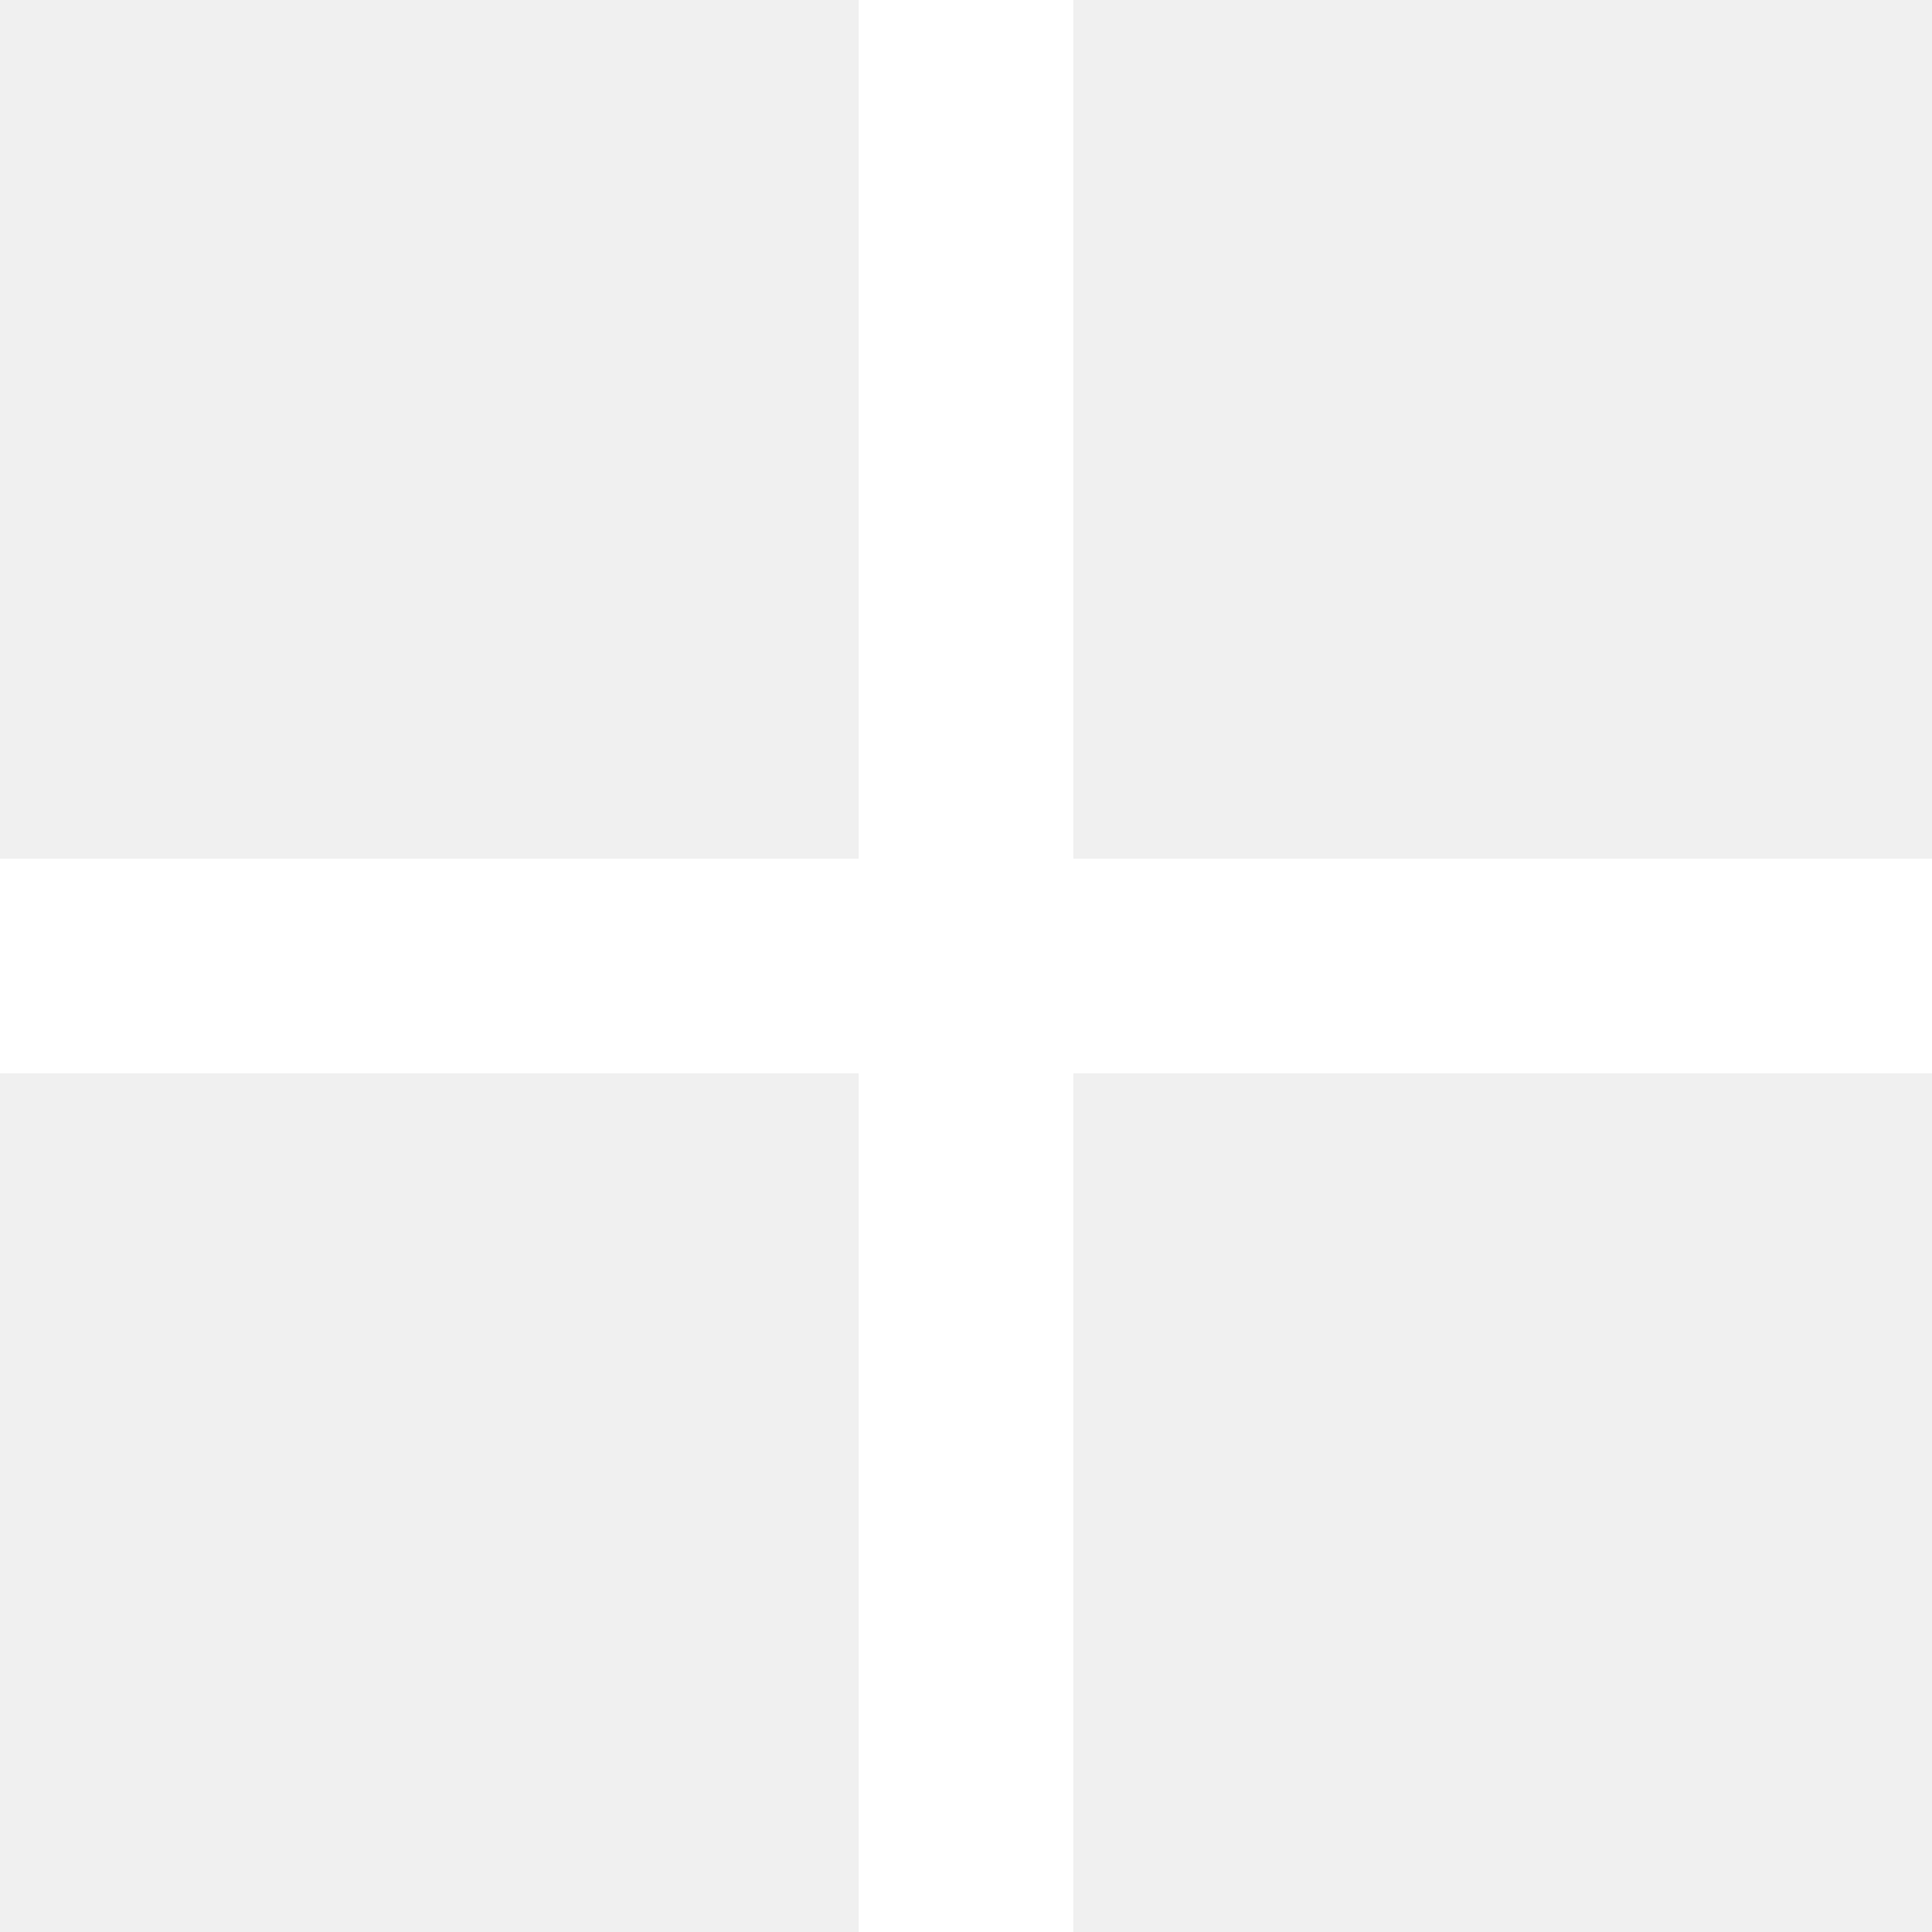
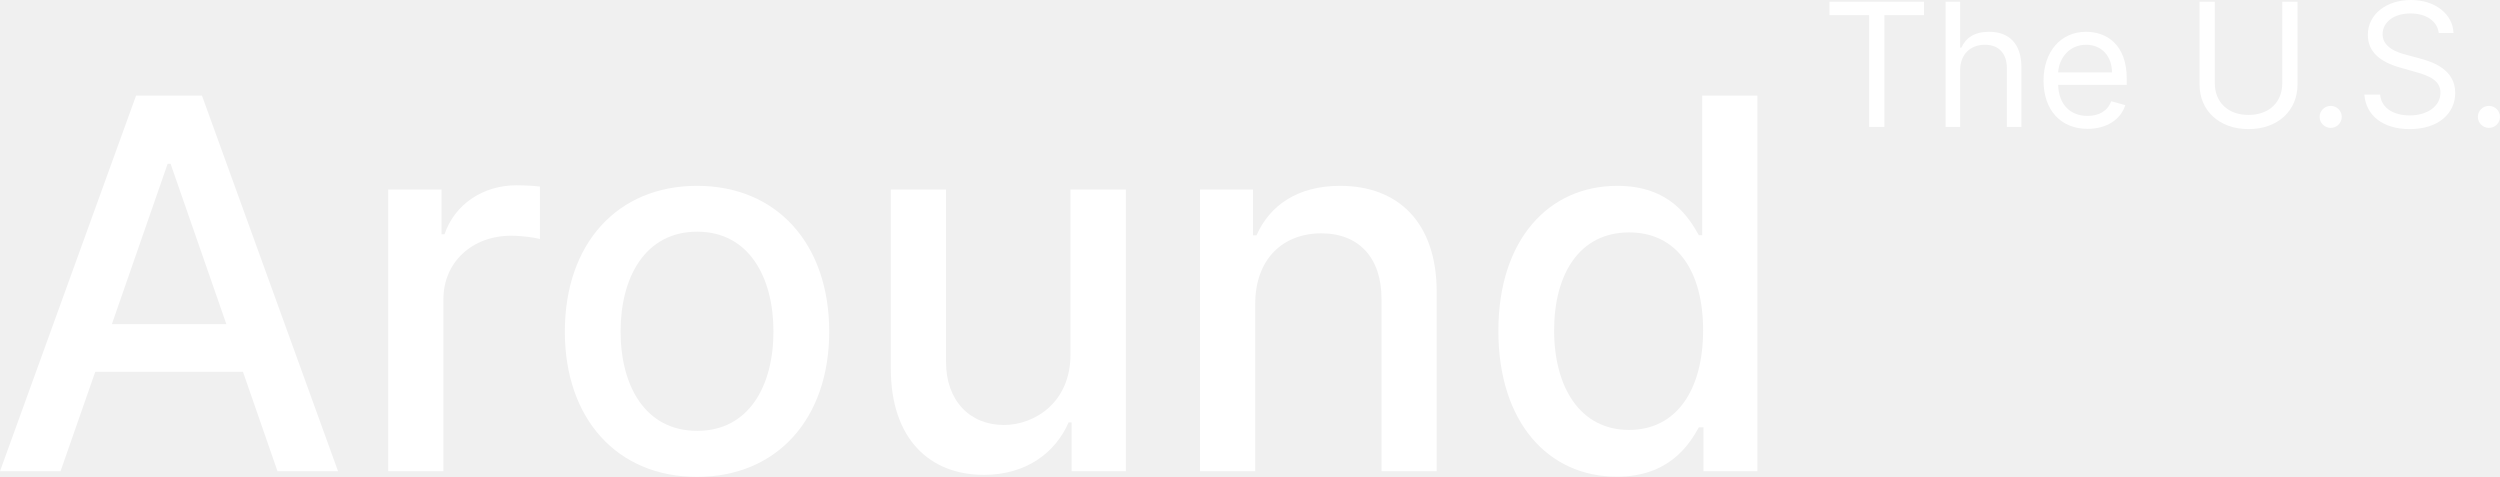
- <svg xmlns="http://www.w3.org/2000/svg" width="22" height="22" viewBox="0 0 22 22" fill="none">
-   <path d="M22 9.778H12.222V0H9.778V9.778H0V12.222H9.778V22H12.222V12.222H22V9.778Z" fill="white" />
+ <svg xmlns="http://www.w3.org/2000/svg" width="173" height="33" viewBox="0 0 173 33" fill="none">
+   <path d="M4.19 32.607L6.592 25.728H16.813L19.202 32.607H23.392L13.976 6.616H9.416L0 32.607H4.19ZM7.742 22.429L11.6 11.337H11.805L15.663 22.429H7.742Z" fill="white" />
+   <path d="M26.864 32.607H30.684V20.703C30.684 18.152 32.664 16.312 35.372 16.312C36.164 16.312 37.059 16.451 37.365 16.54V12.911C36.982 12.86 36.228 12.822 35.743 12.822C33.443 12.822 31.476 14.116 30.76 16.21H30.556V13.114H26.864V32.607Z" fill="white" />
+   <path d="M48.234 33C53.766 33 57.382 28.977 57.382 22.949C57.382 16.883 53.766 12.86 48.234 12.86C42.702 12.86 39.087 16.883 39.087 22.949C39.087 28.977 42.702 33 48.234 33ZM48.247 29.815C44.631 29.815 42.945 26.68 42.945 22.936C42.945 19.205 44.631 16.033 48.247 16.033C51.837 16.033 53.523 19.205 53.523 22.936C53.523 26.68 51.837 29.815 48.247 29.815Z" fill="white" />
+   <path d="M74.076 24.523C74.089 27.835 71.61 29.409 69.464 29.409C67.1 29.409 65.465 27.708 65.465 25.056V13.114H61.645V25.512C61.645 30.348 64.315 32.86 68.084 32.86C71.035 32.86 73.041 31.312 73.948 29.231H74.153V32.607H77.909V13.114H74.076V24.523Z" fill="white" />
+   <path d="M86.861 21.033C86.861 17.924 88.777 16.147 91.435 16.147C94.028 16.147 95.6 17.835 95.6 20.665V32.607H99.419V20.208C99.419 15.385 96.749 12.86 92.738 12.86C89.787 12.86 87.858 14.218 86.951 16.286H86.708V13.114H83.041V32.607H86.861V21.033Z" fill="white" />
+   <path d="M111.888 32.987C115.466 32.987 116.871 30.817 117.561 29.573H117.88V32.607H121.611V6.616H117.791V16.274H117.561C116.871 15.068 115.568 12.86 111.914 12.86C107.174 12.86 103.687 16.578 103.687 22.898C103.687 29.206 107.123 32.987 111.888 32.987ZM112.732 29.751C109.321 29.751 107.545 26.769 107.545 22.86C107.545 18.989 109.282 16.083 112.732 16.083C116.066 16.083 117.855 18.786 117.855 22.86C117.855 26.959 116.028 29.751 112.732 29.751Z" fill="white" />
+   <path d="M126.6 1.049H129.343V8.782H130.399V1.049H133.141V0.118H126.6V1.049Z" fill="white" />
+   <path d="M135.64 4.873C135.64 3.74 136.368 3.097 137.36 3.097C138.306 3.097 138.876 3.689 138.876 4.721V8.782H139.881V4.653C139.881 2.982 138.987 2.2 137.65 2.2C136.619 2.2 136.032 2.627 135.725 3.3H135.64V0.118H134.635V8.782H135.64V4.873Z" fill="white" />
+   <path d="M144.463 8.917C145.791 8.917 146.762 8.257 147.069 7.276L146.098 7.005C145.842 7.682 145.25 8.021 144.463 8.021C143.283 8.021 142.47 7.263 142.423 5.872H147.171V5.449C147.171 3.029 145.723 2.2 144.36 2.2C142.589 2.2 141.413 3.587 141.413 5.584C141.413 7.581 142.572 8.917 144.463 8.917ZM142.423 5.009C142.491 3.998 143.211 3.097 144.36 3.097C145.451 3.097 146.149 3.909 146.149 5.009H142.423Z" fill="white" />
+   <path d="M157.932 0.118V5.77C157.932 7.039 157.055 7.953 155.599 7.953C154.142 7.953 153.265 7.039 153.265 5.77V0.118H152.209V5.855C152.209 7.631 153.546 8.934 155.599 8.934C157.651 8.934 158.988 7.631 158.988 5.855V0.118H157.932Z" fill="white" />
+   <path d="M161.284 8.85C161.705 8.85 162.05 8.507 162.05 8.088C162.05 7.669 161.705 7.327 161.284 7.327C160.862 7.327 160.517 7.669 160.517 8.088C160.517 8.507 160.862 8.85 161.284 8.85Z" fill="white" />
+   <path d="M168.76 2.284H169.782C169.735 0.977 168.521 0 166.835 0C165.165 0 163.854 0.964 163.854 2.42C163.854 3.587 164.705 4.281 166.068 4.67L167.141 4.975C168.061 5.229 168.879 5.55 168.879 6.413C168.879 7.361 167.959 7.987 166.75 7.987C165.71 7.987 164.791 7.53 164.705 6.548H163.615C163.717 7.97 164.876 8.934 166.75 8.934C168.76 8.934 169.901 7.834 169.901 6.43C169.901 4.806 168.351 4.281 167.448 4.044L166.562 3.807C165.915 3.638 164.876 3.3 164.876 2.369C164.876 1.54 165.642 0.931 166.801 0.931C167.857 0.931 168.657 1.43 168.76 2.284Z" fill="white" />
+   <path d="M172.233 8.85C172.655 8.85 173 8.507 173 8.088C173 7.669 172.655 7.327 172.233 7.327C171.812 7.327 171.467 7.669 171.467 8.088C171.467 8.507 171.812 8.85 172.233 8.85Z" fill="white" />
</svg>
